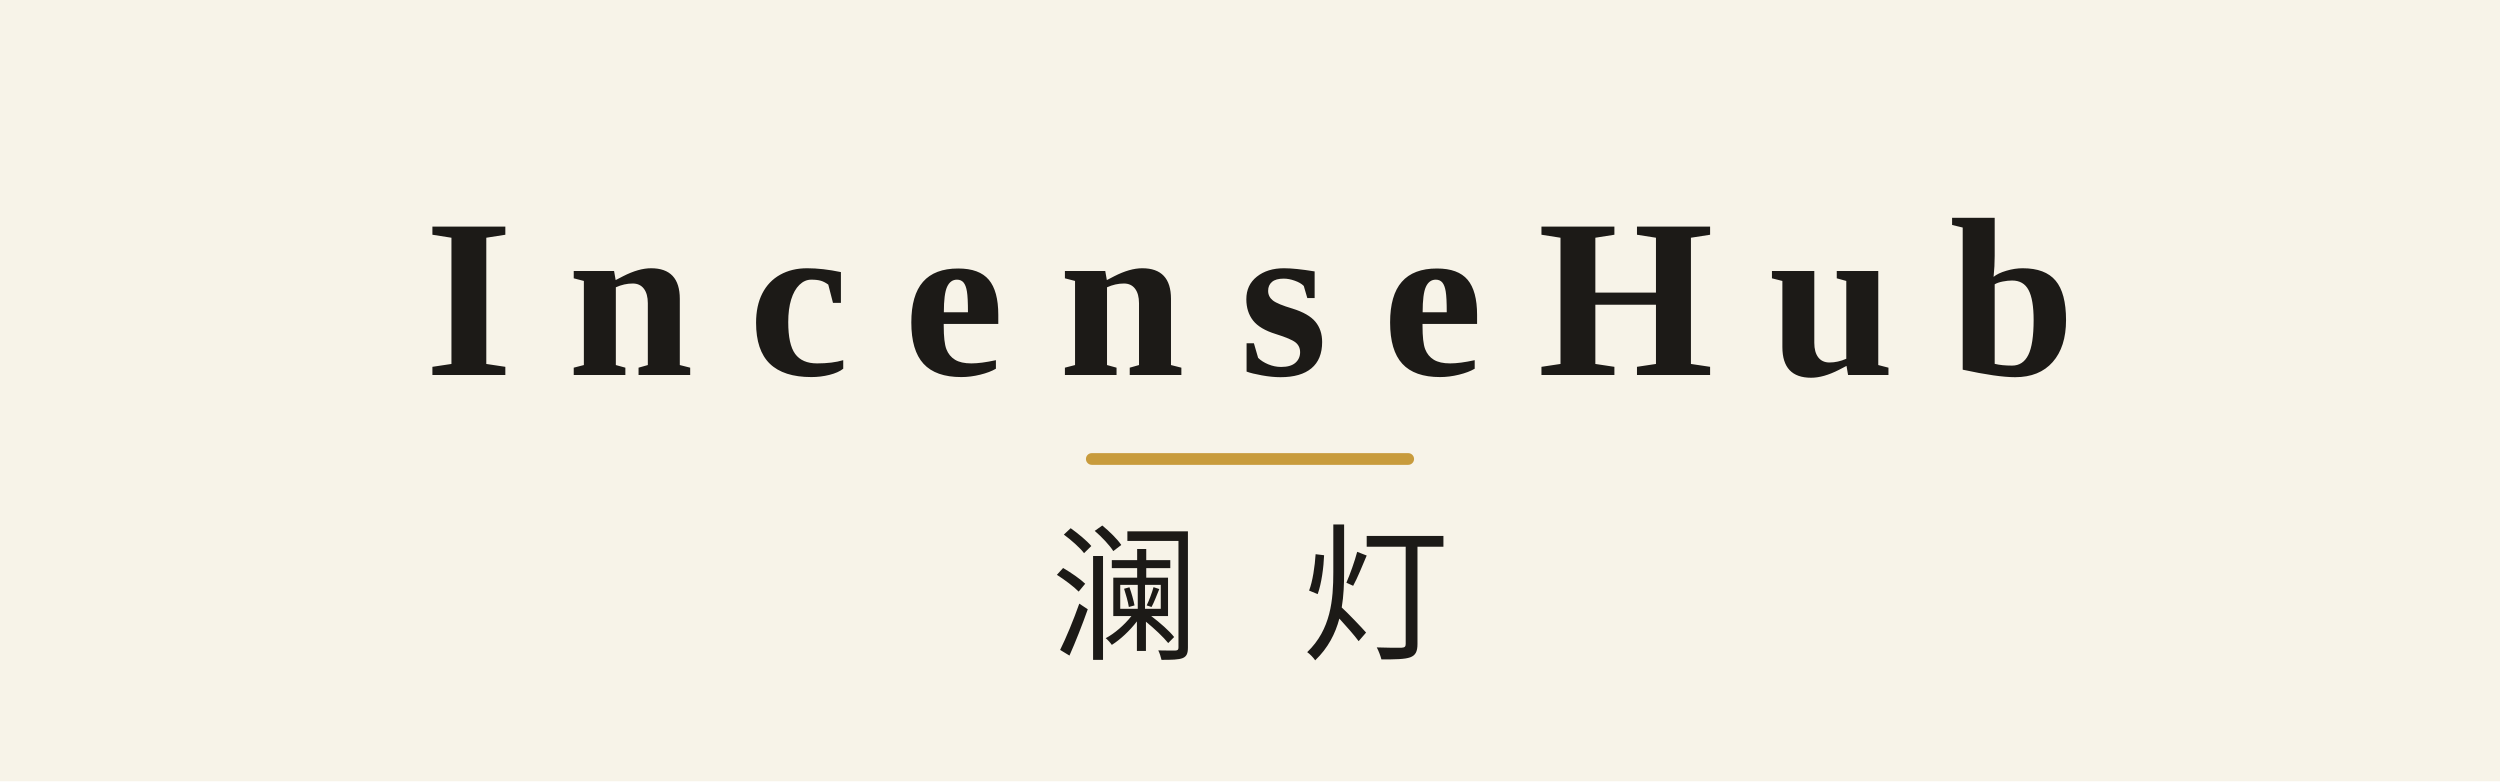
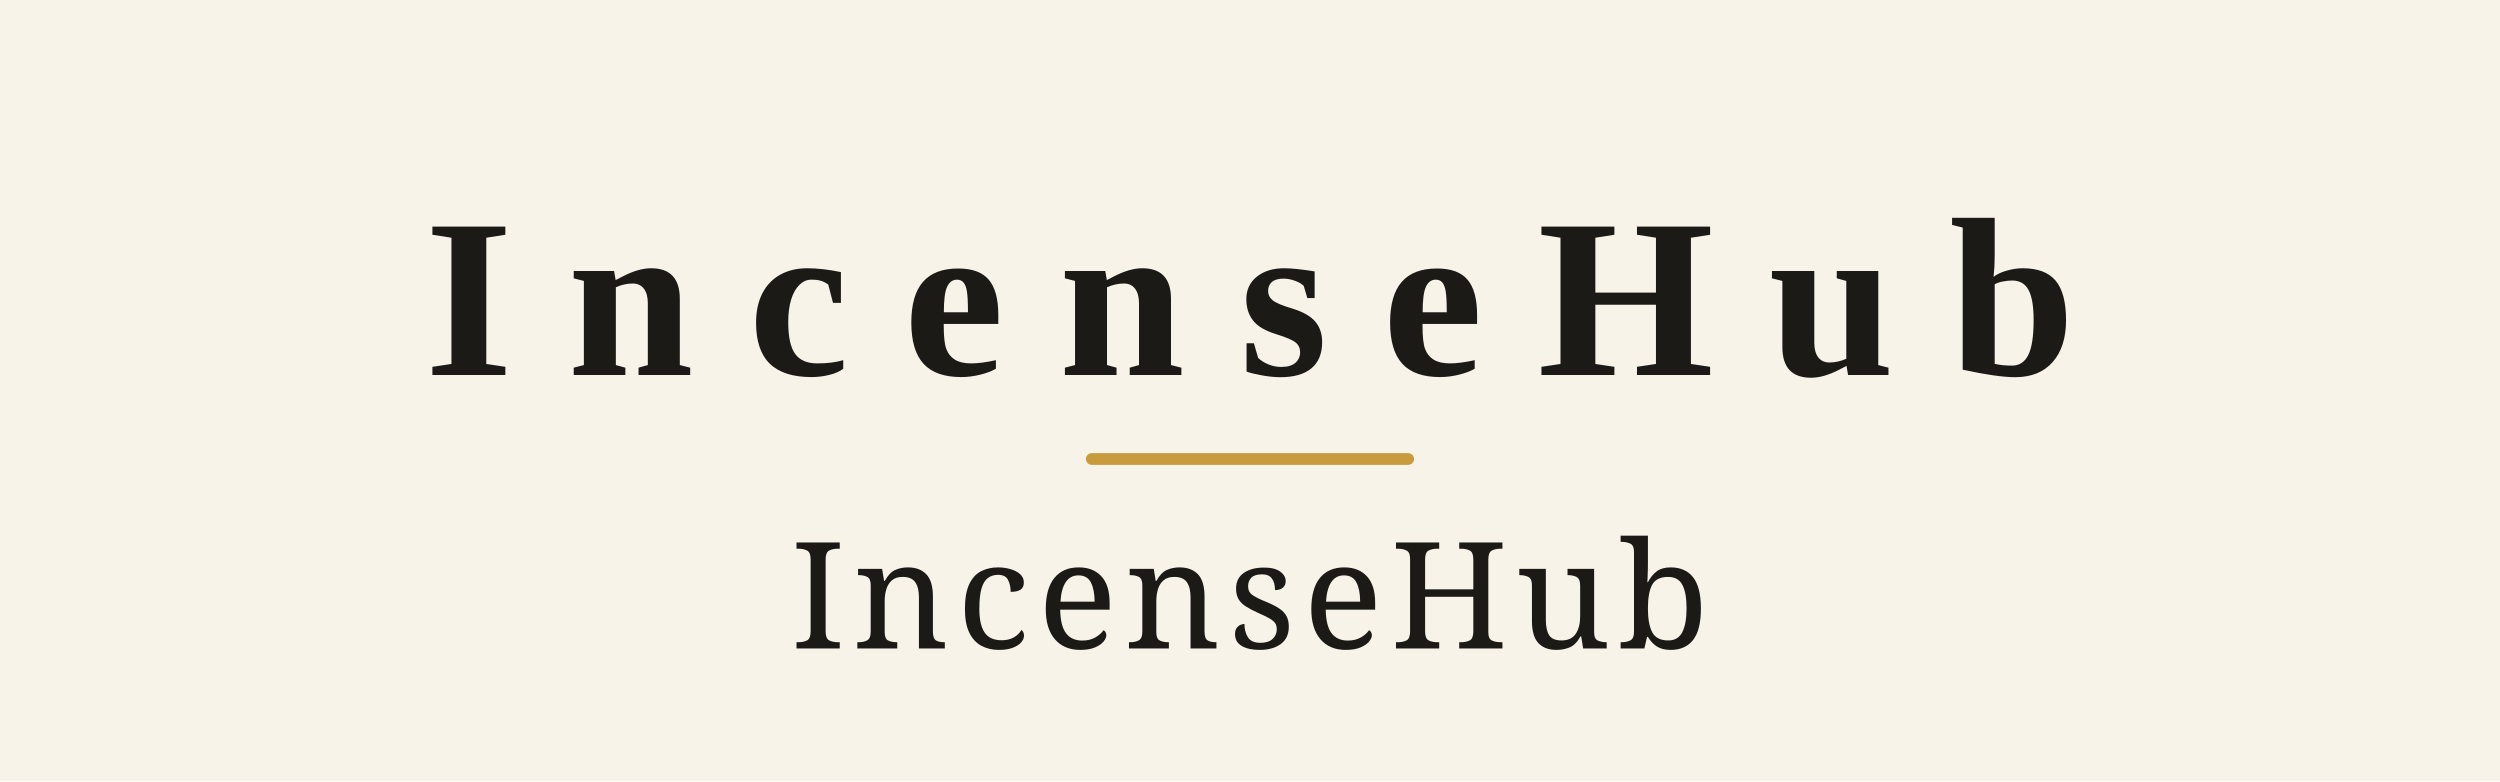
- <svg xmlns="http://www.w3.org/2000/svg" viewBox="0 0 640 200" role="img" aria-label="IncenseHub 澜灯 wordmark">
+ <svg xmlns="http://www.w3.org/2000/svg" viewBox="0 0 640 200" role="img" aria-label="IncenseHub wordmark">
  <rect width="640" height="200" fill="#f7f3e8" />
  <text x="320" y="96" text-anchor="middle" font-family="Georgia, 'Times New Roman', serif" font-size="58" letter-spacing="14" fill="#1c1a17" font-weight="600">IncenseHub</text>
  <rect x="278" y="116" width="84" height="3" rx="1.5" fill="#c89b3c" />
-   <text x="320" y="166" text-anchor="middle" font-family="'Noto Serif SC', 'Songti SC', 'SimSun', serif" font-size="38" letter-spacing="26" fill="#1c1a17">澜灯</text>
+   <text x="320" y="166" text-anchor="middle" font-family="'Noto Serif SC', 'Songti SC', 'SimSun', serif" font-size="38" letter-spacing="2" fill="#1c1a17">IncenseHub</text>
</svg>
